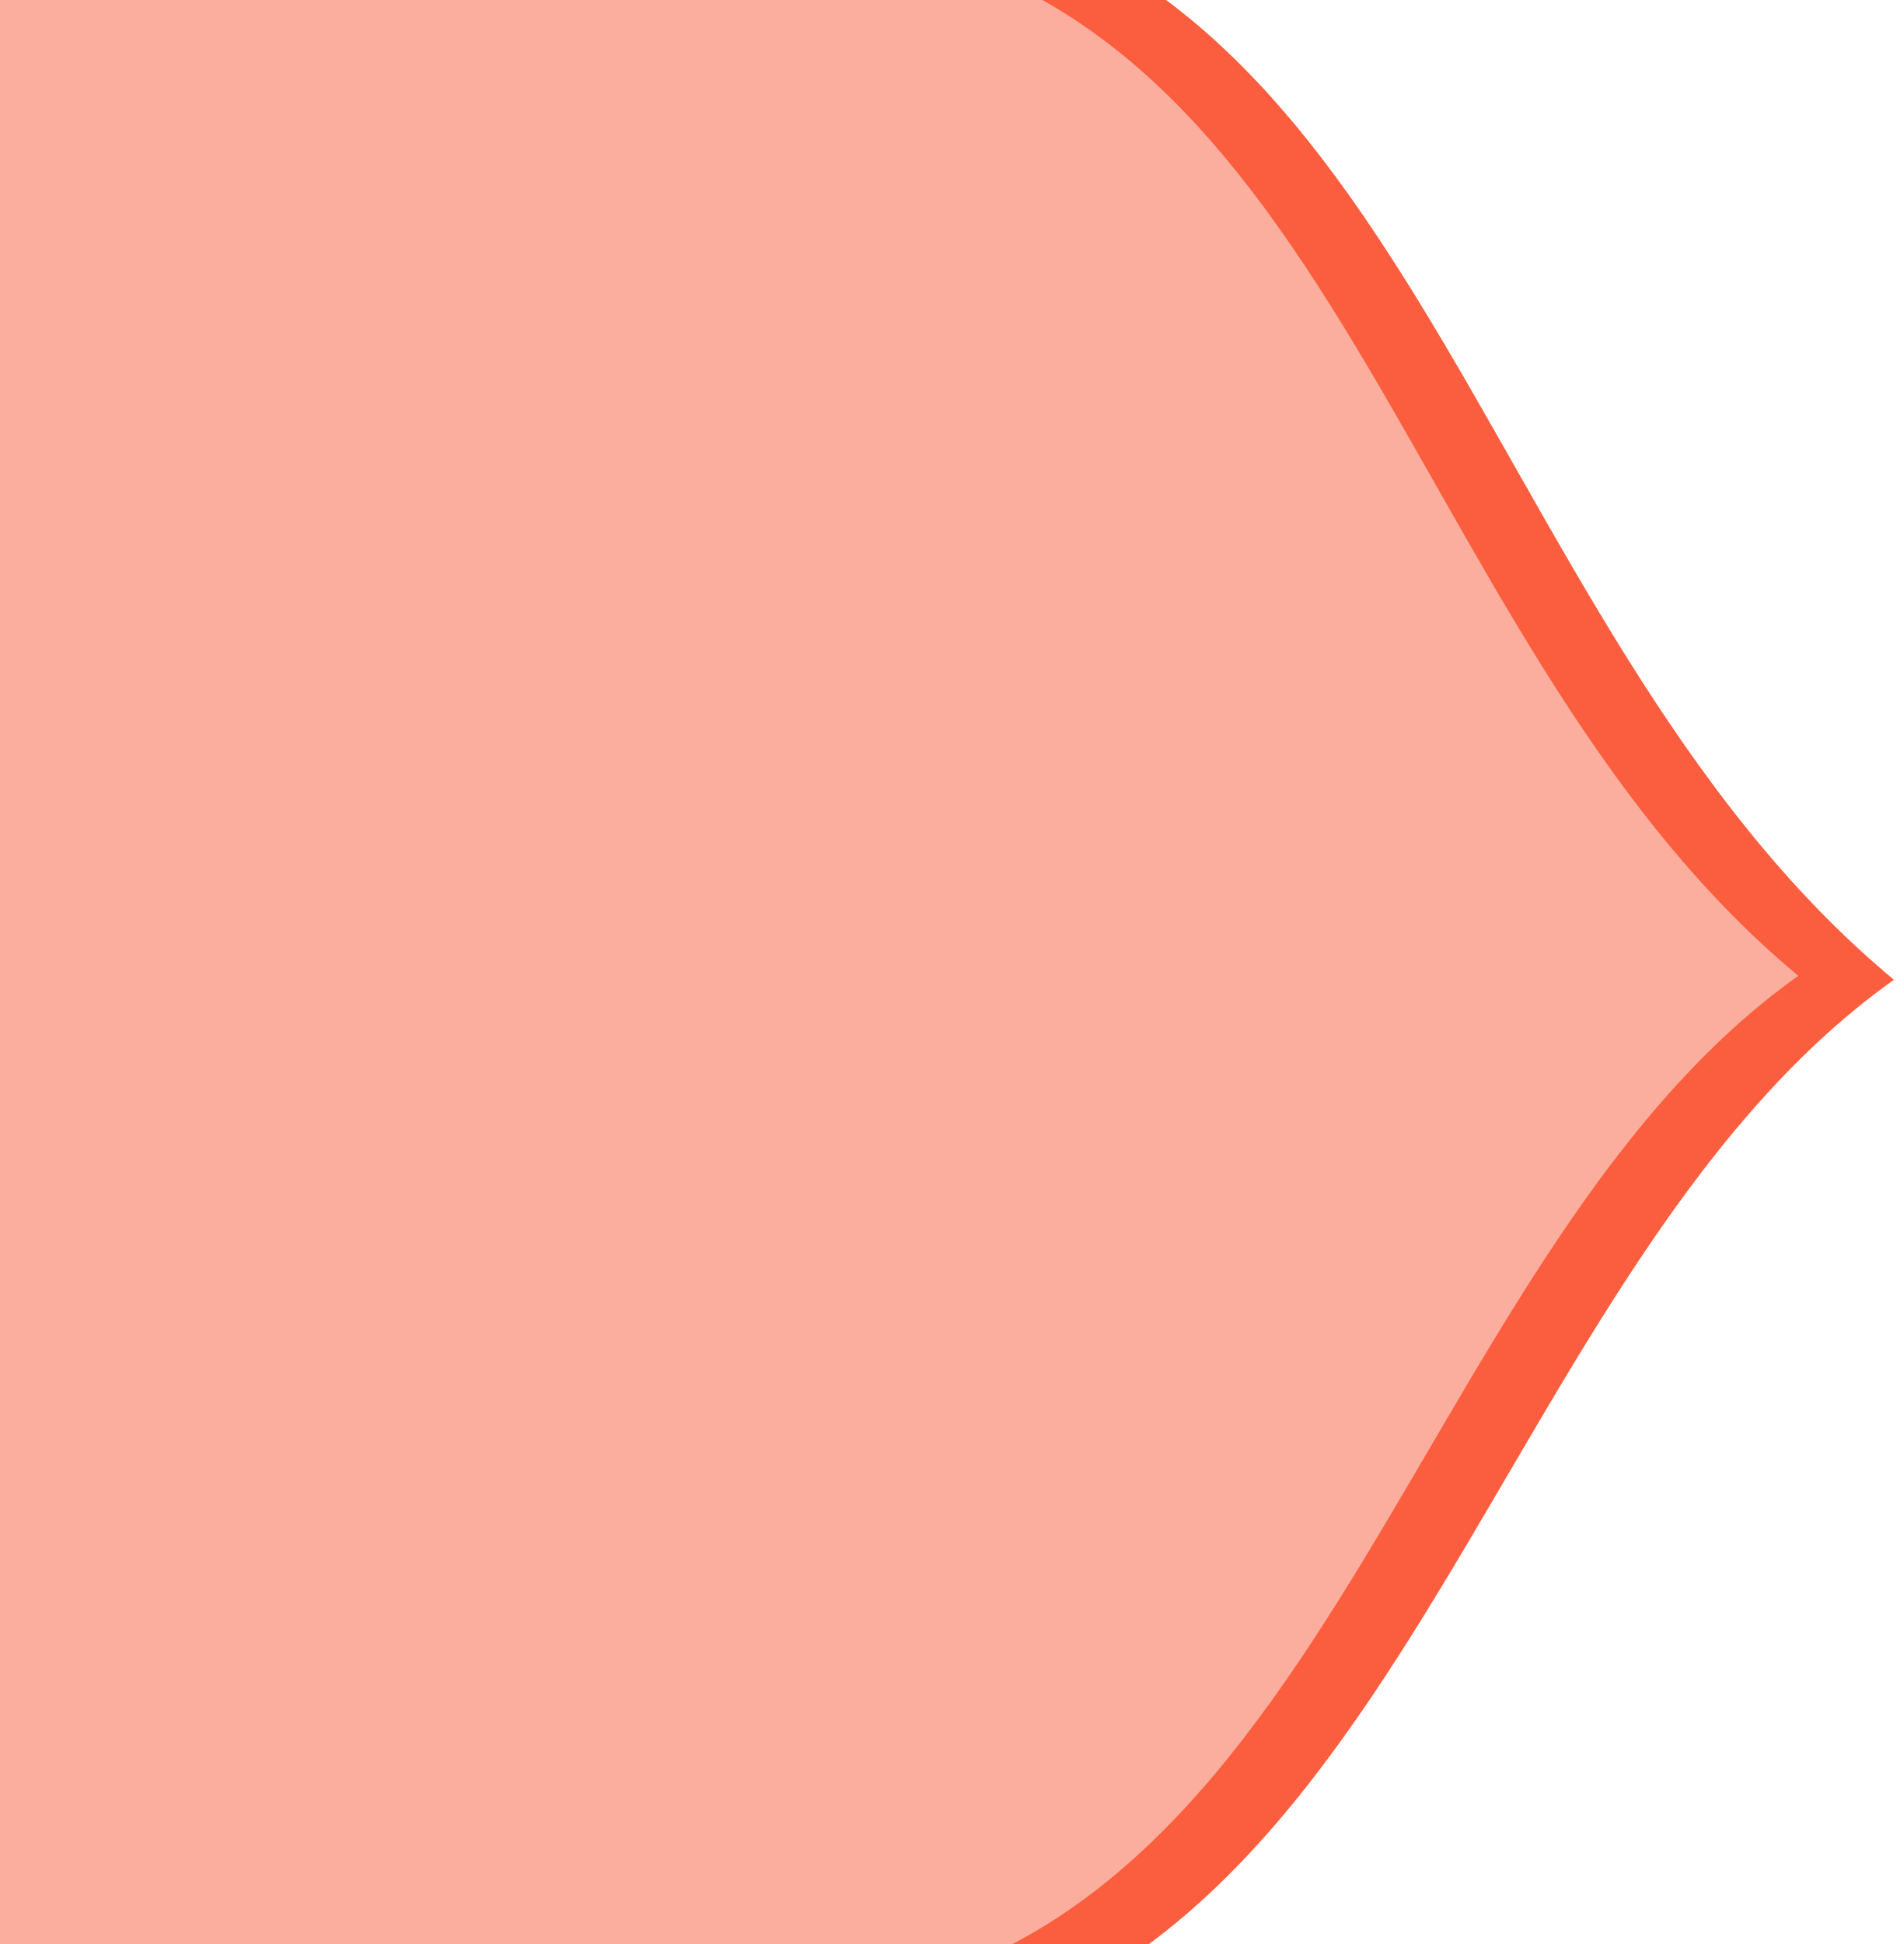
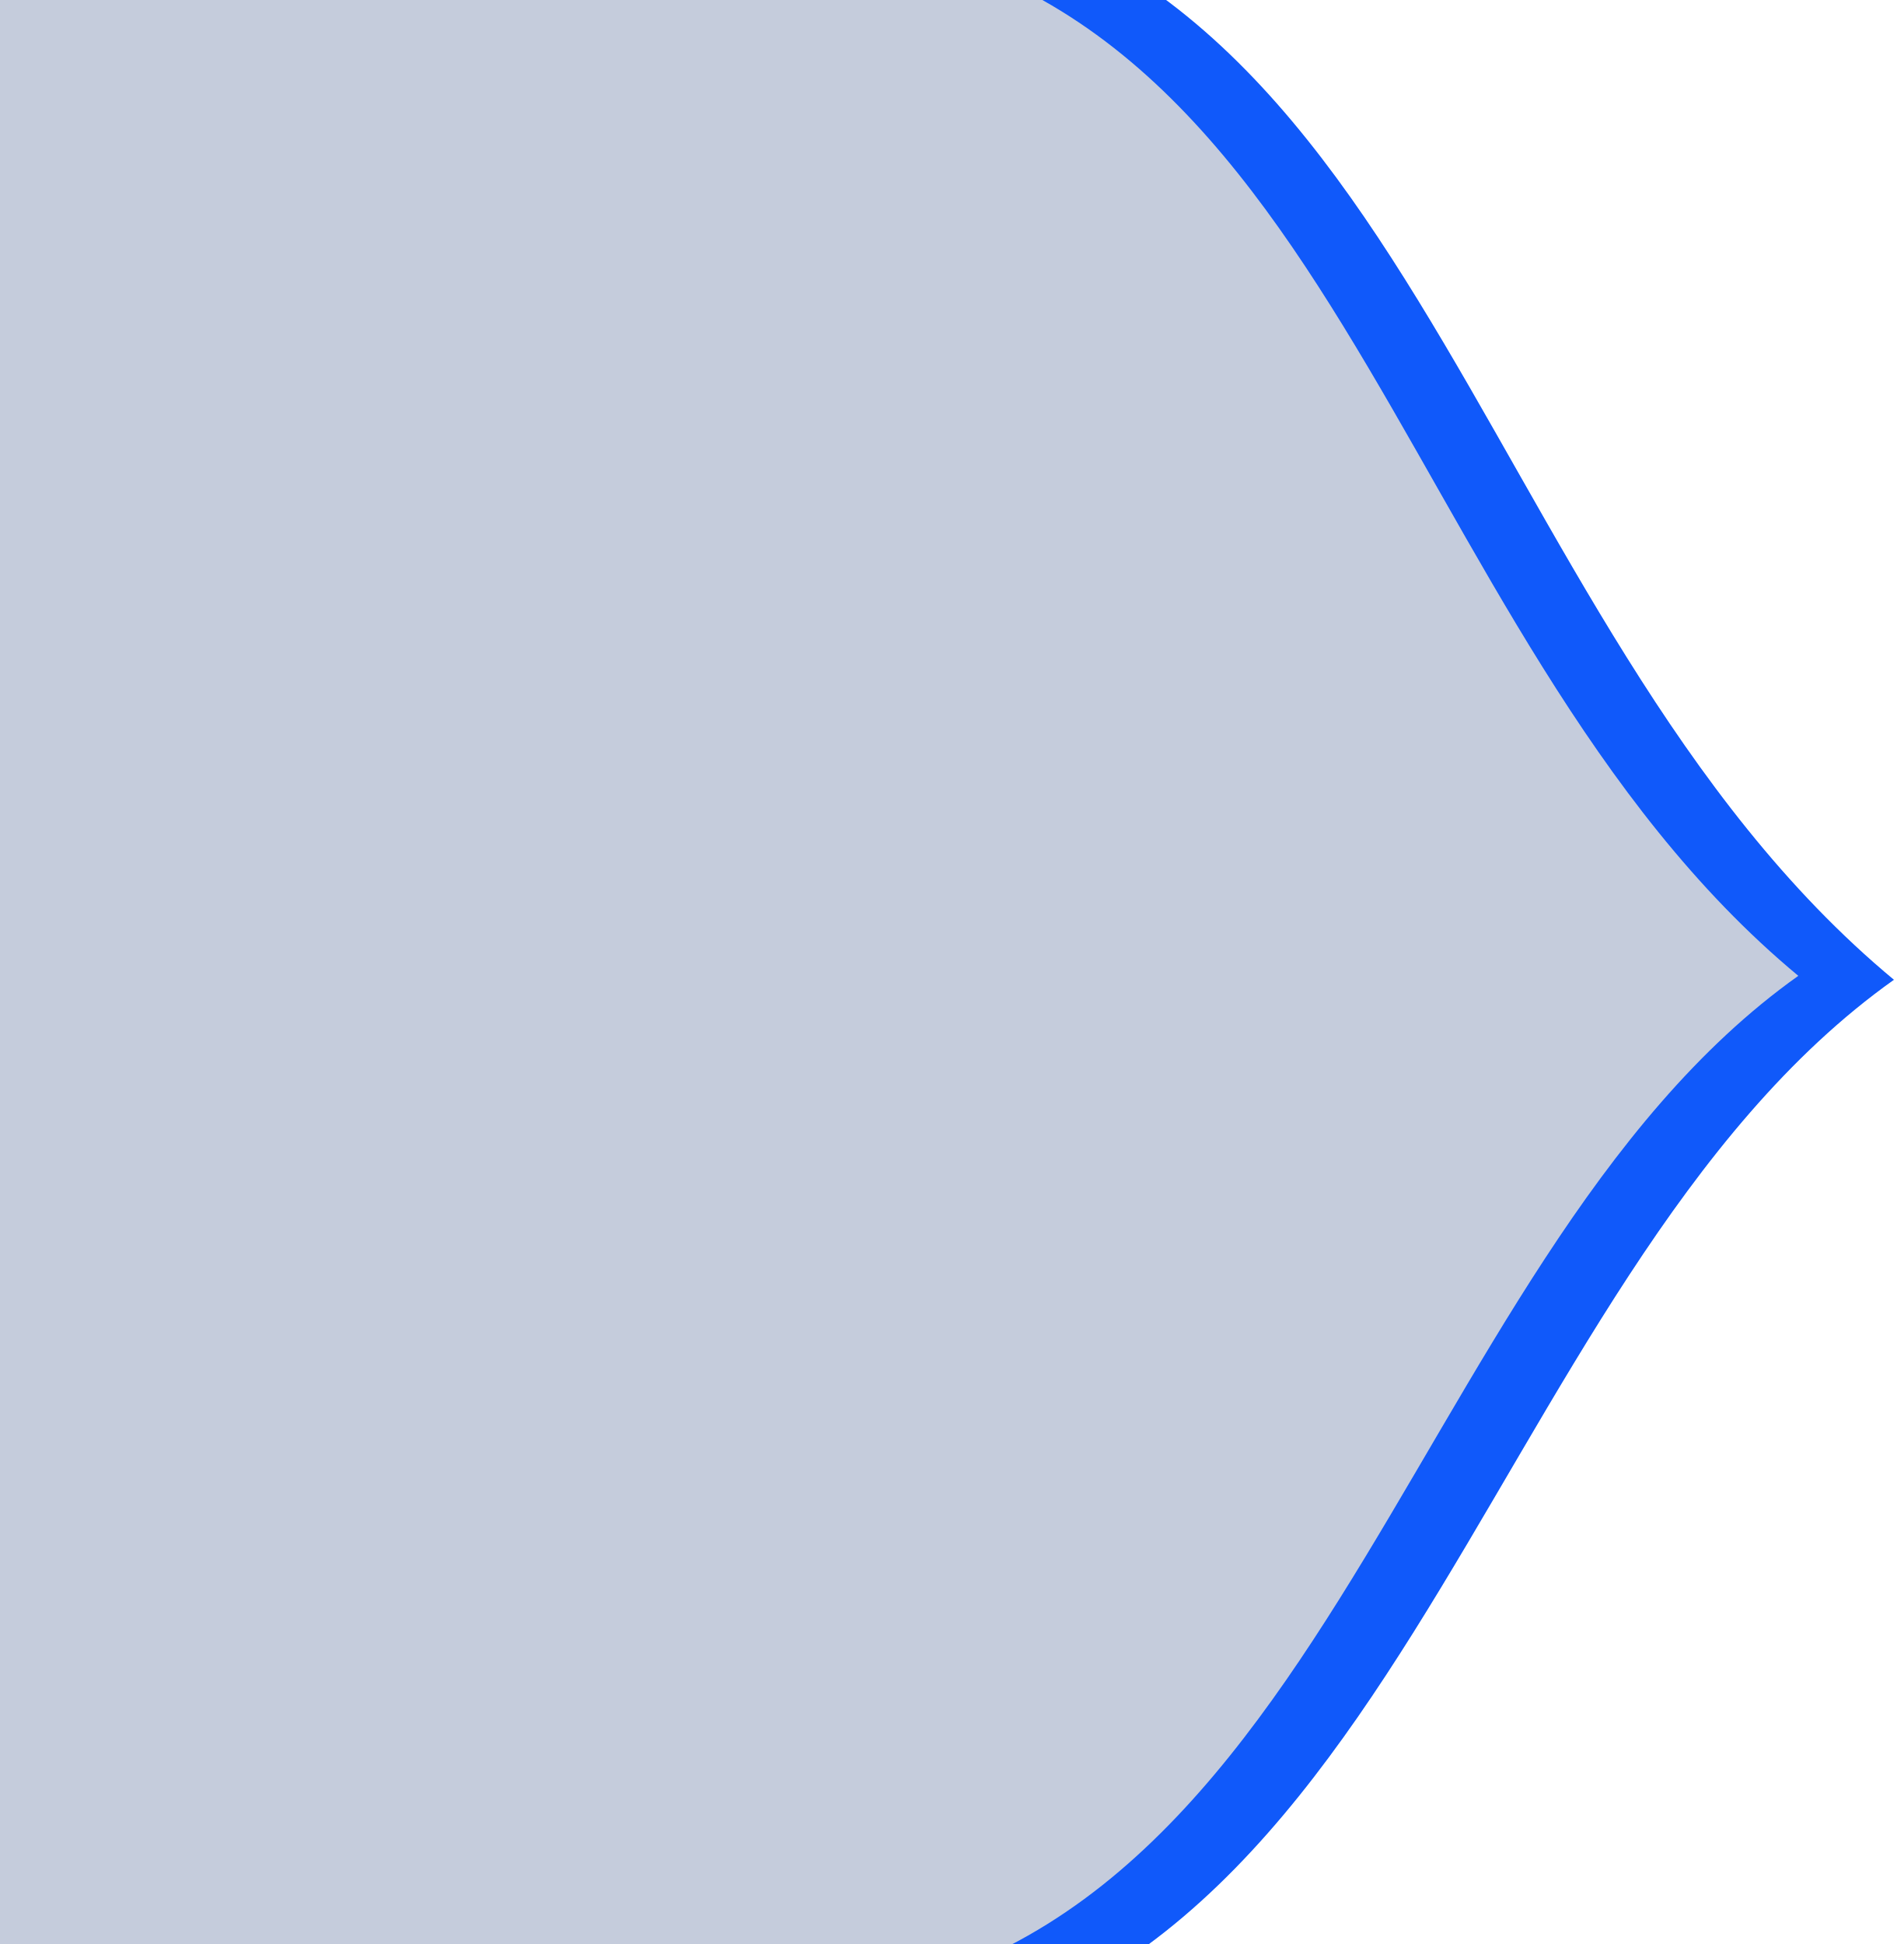
<svg xmlns="http://www.w3.org/2000/svg" width="815" height="832" viewBox="0 0 815 832" fill="none">
-   <path d="M343.038 879.72C-121 876.075 -121 876.075 -117.355 412.038C-113.711 -52 -113.711 -52 350.327 -48.355C606.608 -46.343 624.877 265.082 810.72 419.327C629.796 547.844 599.319 881.732 343.038 879.72Z" fill="#FB5E3F" />
-   <path d="M322.737 857.721C-120.828 854.237 -120.828 854.237 -117.345 410.672C-113.861 -32.893 -113.861 -32.893 329.704 -29.41C574.679 -27.485 592.142 270.2 769.786 417.639C596.844 540.487 567.711 859.645 322.737 857.721Z" fill="#FBAE9E" />
+   <path d="M343.038 879.72C-121 876.075 -121 876.075 -117.355 412.038C-113.711 -52 -113.711 -52 350.327 -48.355C606.608 -46.343 624.877 265.082 810.72 419.327C629.796 547.844 599.319 881.732 343.038 879.72Z" fill="#1059fa" />
+   <path d="M322.737 857.721C-120.828 854.237 -120.828 854.237 -117.345 410.672C-113.861 -32.893 -113.861 -32.893 329.704 -29.41C574.679 -27.485 592.142 270.2 769.786 417.639C596.844 540.487 567.711 859.645 322.737 857.721Z" fill="#c5ccdc" />
</svg>
